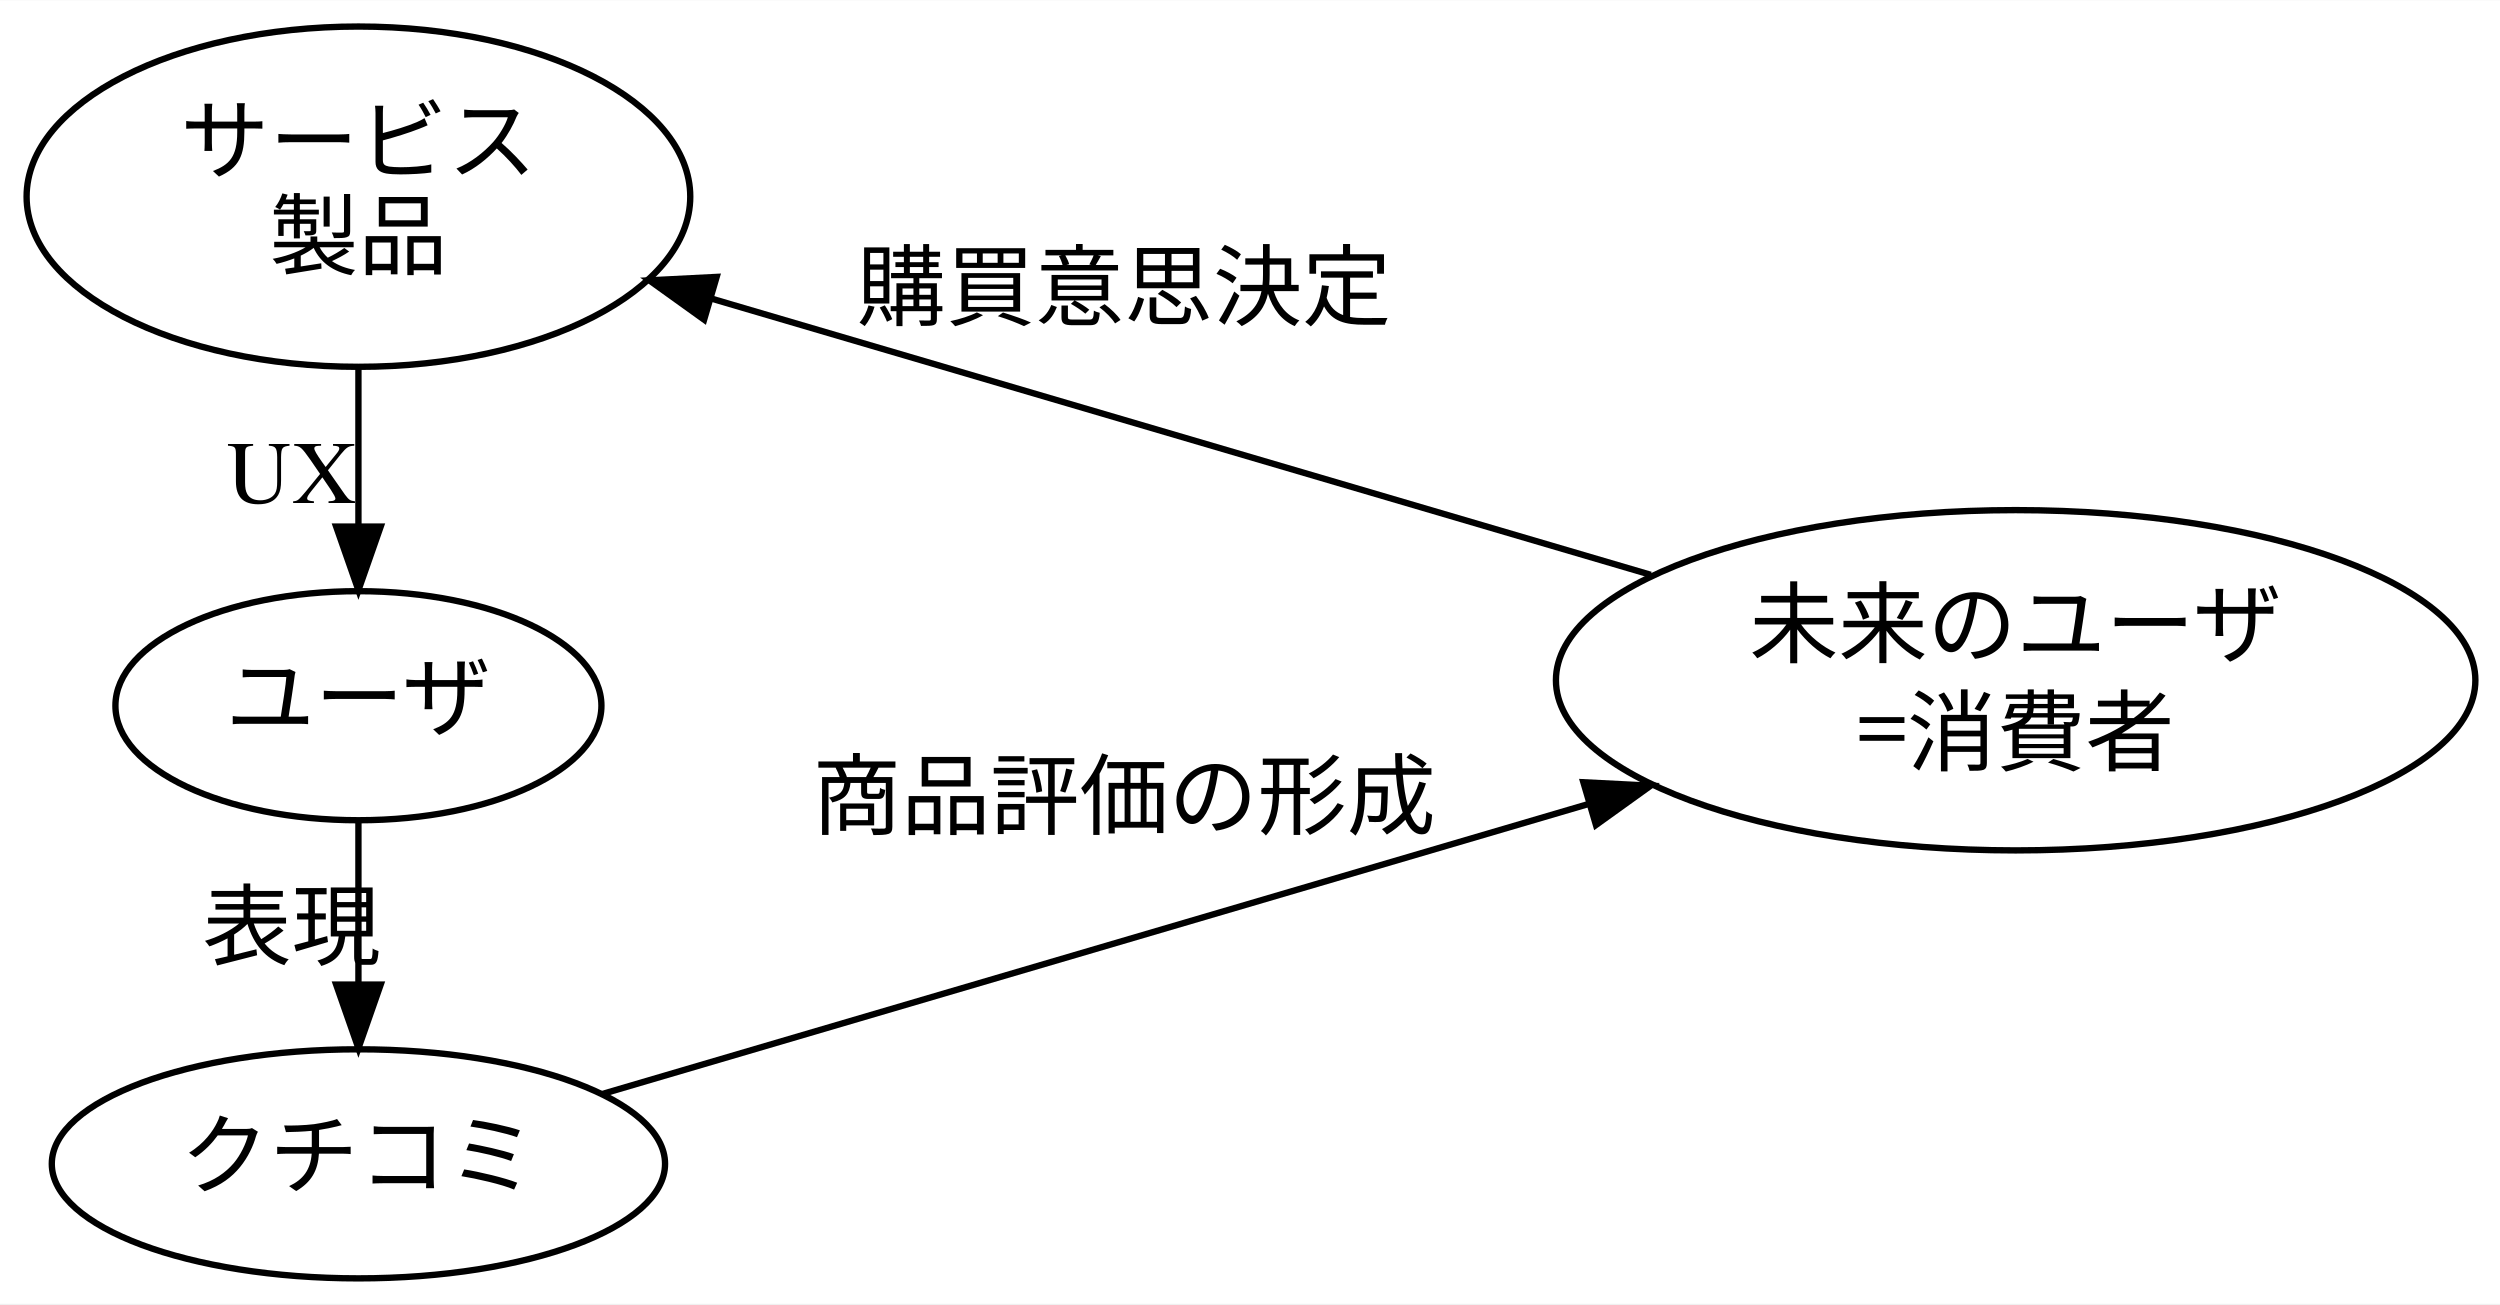
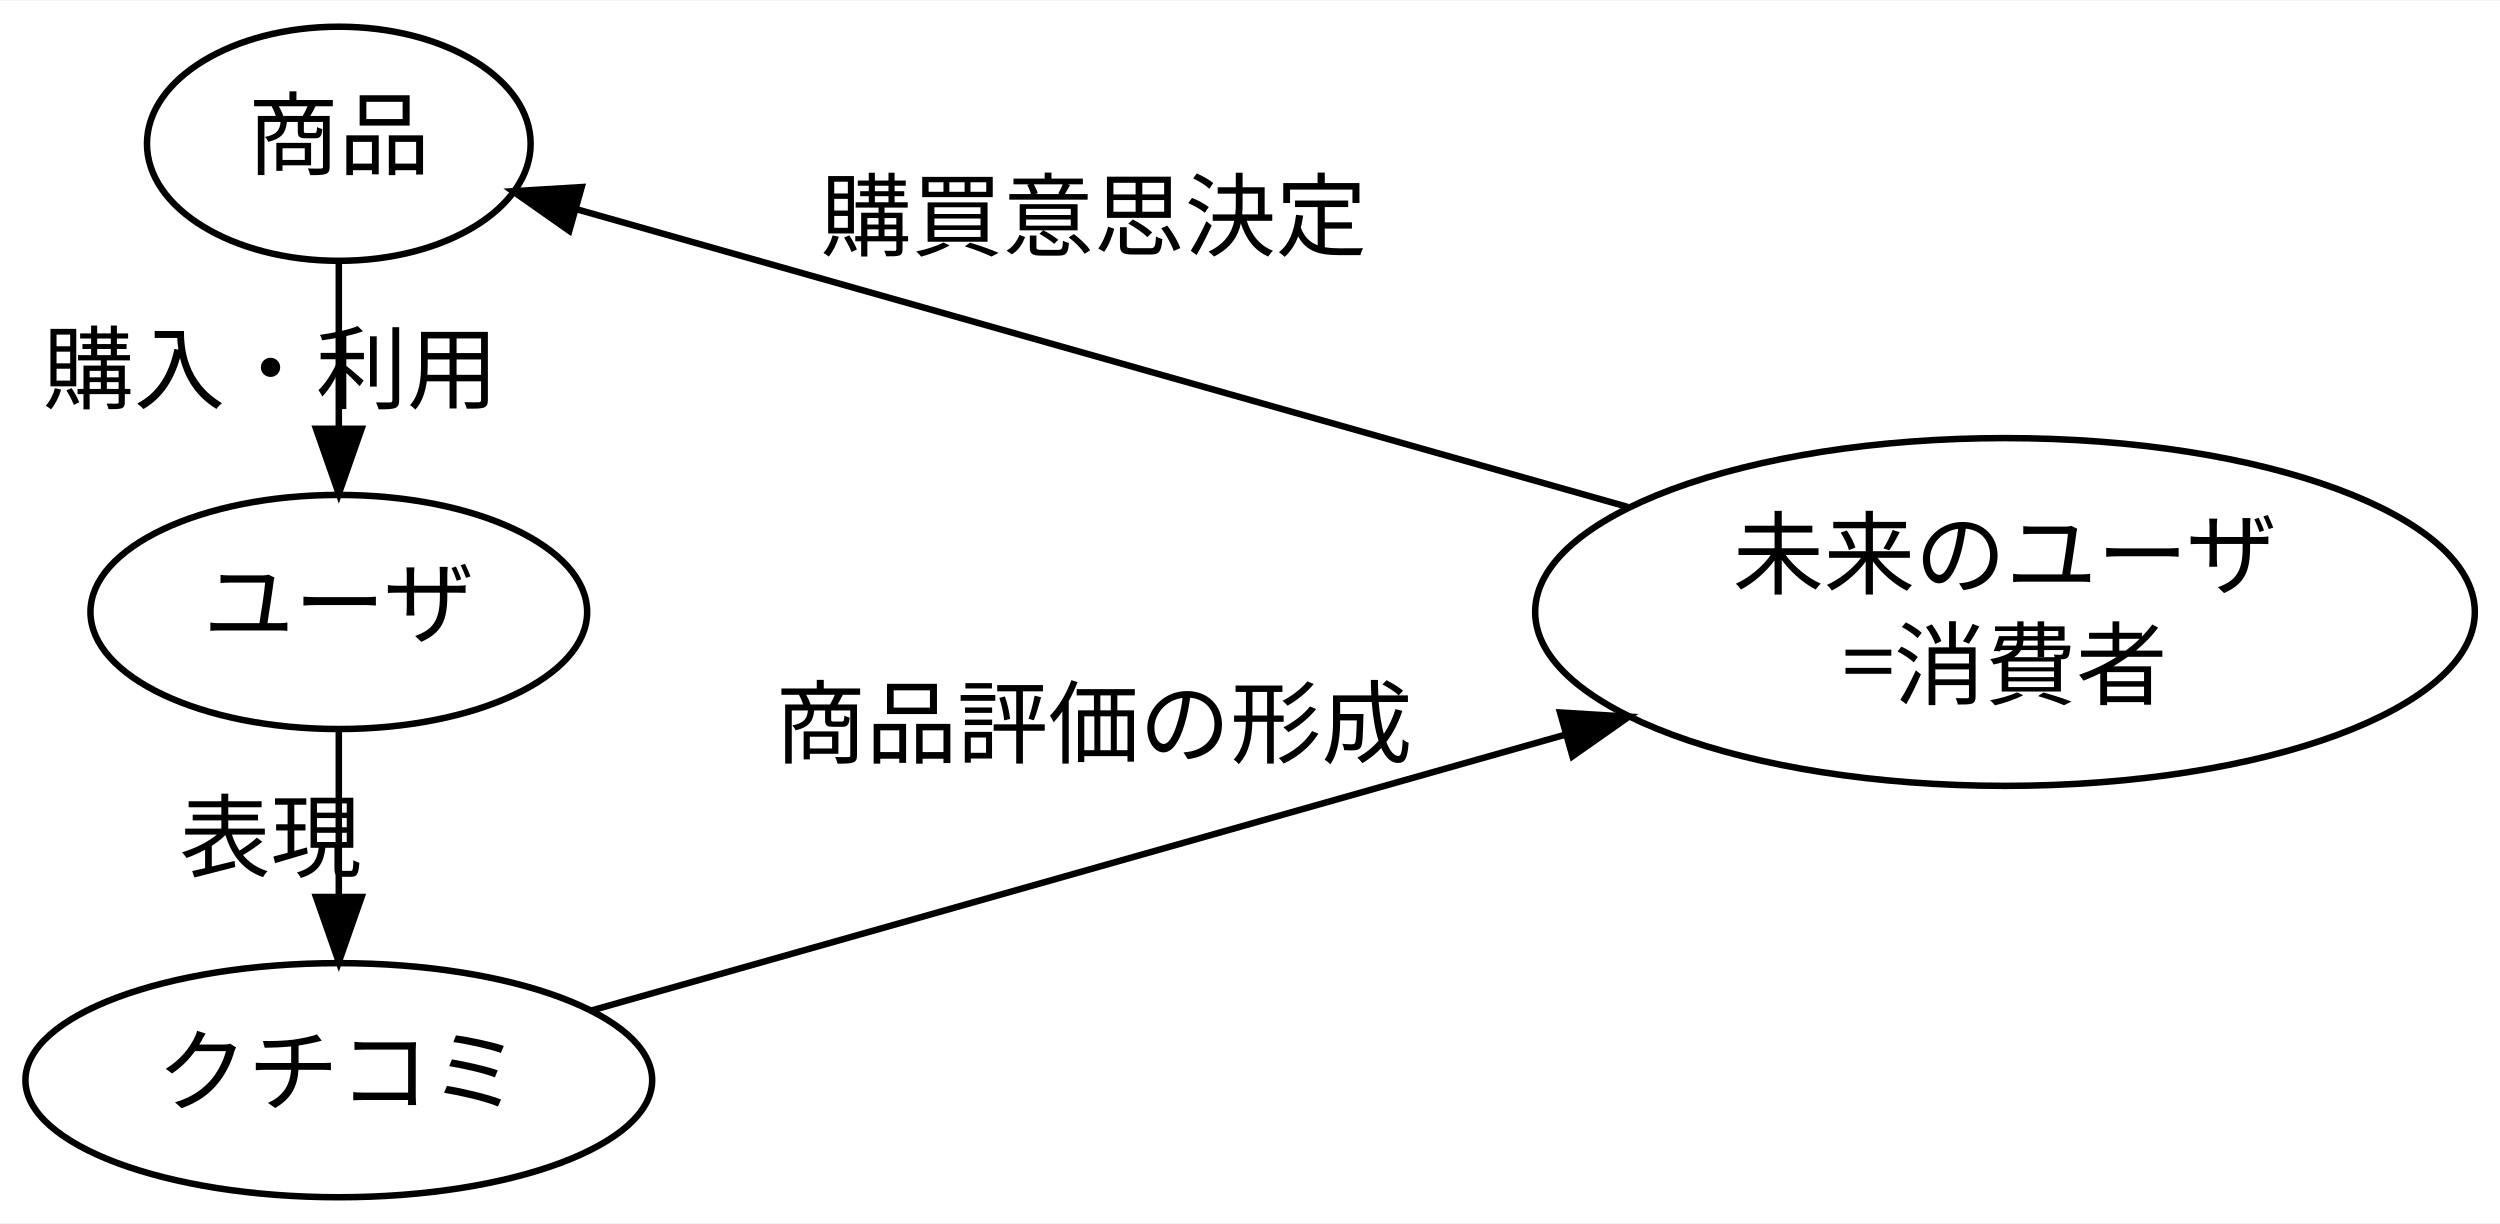
- <svg xmlns="http://www.w3.org/2000/svg" width="393pt" height="205pt" viewBox="0.00 0.00 392.90 204.87">
-   <g id="graph0" class="graph" transform="scale(1 1) rotate(0) translate(4 200.87)">
-     <polygon fill="white" stroke="transparent" points="-4,4 -4,-200.87 388.9,-200.87 388.9,4 -4,4" />
+ <svg xmlns="http://www.w3.org/2000/svg" width="384pt" height="188pt" viewBox="0.00 0.00 384.44 188.00">
+   <g id="graph0" class="graph" transform="scale(1 1) rotate(0) translate(4 184)">
+     <polygon fill="white" stroke="transparent" points="-4,4 -4,-184 380.44,-184 380.44,4 -4,4" />
    <g id="node1" class="node">
-       <ellipse fill="none" stroke="black" cx="52.33" cy="-170" rx="52.15" ry="26.74" />
-       <text text-anchor="middle" x="52.33" y="-173.8" font-family="Times,serif" font-size="14.00">サービス</text>
-       <text text-anchor="middle" x="52.33" y="-158.8" font-family="Times,serif" font-size="14.00">製品</text>
+       <ellipse fill="none" stroke="black" cx="48.1" cy="-162" rx="29.5" ry="18" />
+       <text text-anchor="middle" x="48.1" y="-158.3" font-family="Times,serif" font-size="14.00">商品</text>
    </g>
    <g id="node2" class="node">
-       <ellipse fill="none" stroke="black" cx="52.33" cy="-90" rx="38.19" ry="18" />
-       <text text-anchor="middle" x="52.33" y="-86.3" font-family="Times,serif" font-size="14.00">ユーザ</text>
+       <ellipse fill="none" stroke="black" cx="48.1" cy="-90" rx="38.19" ry="18" />
+       <text text-anchor="middle" x="48.1" y="-86.3" font-family="Times,serif" font-size="14.00">ユーザ</text>
    </g>
    <g id="edge1" class="edge">
-       <path fill="none" stroke="black" d="M52.33,-143.11C52.33,-135.11 52.33,-126.33 52.33,-118.25" />
-       <polygon fill="black" stroke="black" points="55.83,-118.15 52.33,-108.15 48.83,-118.15 55.83,-118.15" />
-       <text text-anchor="middle" x="41.83" y="-121.86" font-family="Times,serif" font-size="14.00">UX</text>
+       <path fill="none" stroke="black" d="M48.1,-143.59C48.1,-135.94 48.1,-126.89 48.1,-118.43" />
+       <polygon fill="black" stroke="black" points="51.6,-118.17 48.1,-108.17 44.6,-118.17 51.6,-118.17" />
+       <text text-anchor="middle" x="37.6" y="-122.3" font-family="Times,serif" font-size="14.00">購入・利用</text>
    </g>
    <g id="node3" class="node">
-       <ellipse fill="none" stroke="black" cx="52.33" cy="-18" rx="48.19" ry="18" />
-       <text text-anchor="middle" x="52.33" y="-14.3" font-family="Times,serif" font-size="14.00">クチコミ</text>
+       <ellipse fill="none" stroke="black" cx="48.1" cy="-18" rx="48.19" ry="18" />
+       <text text-anchor="middle" x="48.1" y="-14.3" font-family="Times,serif" font-size="14.00">クチコミ</text>
    </g>
    <g id="edge2" class="edge">
-       <path fill="none" stroke="black" d="M52.33,-71.59C52.33,-63.94 52.33,-54.89 52.33,-46.43" />
-       <polygon fill="black" stroke="black" points="55.83,-46.17 52.33,-36.17 48.83,-46.17 55.83,-46.17" />
-       <text text-anchor="middle" x="41.83" y="-50.3" font-family="Times,serif" font-size="14.00">表現</text>
+       <path fill="none" stroke="black" d="M48.1,-71.59C48.1,-63.94 48.1,-54.89 48.1,-46.43" />
+       <polygon fill="black" stroke="black" points="51.6,-46.17 48.1,-36.17 44.6,-46.17 51.6,-46.17" />
+       <text text-anchor="middle" x="37.6" y="-50.3" font-family="Times,serif" font-size="14.00">表現</text>
    </g>
    <g id="node4" class="node">
-       <ellipse fill="none" stroke="black" cx="312.78" cy="-94" rx="72.25" ry="26.74" />
-       <text text-anchor="middle" x="312.78" y="-97.8" font-family="Times,serif" font-size="14.00">未来のユーザ</text>
-       <text text-anchor="middle" x="312.78" y="-82.8" font-family="Times,serif" font-size="14.00">=消費者</text>
+       <ellipse fill="none" stroke="black" cx="304.32" cy="-90" rx="72.25" ry="26.74" />
+       <text text-anchor="middle" x="304.32" y="-93.8" font-family="Times,serif" font-size="14.00">未来のユーザ</text>
+       <text text-anchor="middle" x="304.32" y="-78.8" font-family="Times,serif" font-size="14.00">=消費者</text>
    </g>
    <g id="edge3" class="edge">
-       <path fill="none" stroke="black" d="M90.63,-28.97C131.13,-40.88 196.59,-60.13 245.81,-74.6" />
-       <polygon fill="black" stroke="black" points="244.84,-77.97 255.42,-77.43 246.82,-71.25 244.84,-77.97" />
-       <text text-anchor="middle" x="172.65" y="-70.8" font-family="Times,serif" font-size="14.00">商品評価の形成</text>
+       <path fill="none" stroke="black" d="M86.88,-28.7C126.35,-39.88 189.05,-57.64 236.83,-71.17" />
+       <polygon fill="black" stroke="black" points="235.9,-74.54 246.48,-73.9 237.81,-67.81 235.9,-74.54" />
+       <text text-anchor="middle" x="164.19" y="-67.8" font-family="Times,serif" font-size="14.00">商品評価の形成</text>
    </g>
    <g id="edge4" class="edge">
-       <path fill="none" stroke="black" d="M255.43,-110.57C211.61,-123.45 151.19,-141.22 107.85,-153.97" />
-       <polygon fill="black" stroke="black" points="106.66,-150.67 98.05,-156.85 108.63,-157.39 106.66,-150.67" />
-       <text text-anchor="middle" x="172.65" y="-150.8" font-family="Times,serif" font-size="14.00">購買意思決定</text>
+       <path fill="none" stroke="black" d="M246.31,-106.15C196.76,-120.18 126.54,-140.07 84.63,-151.94" />
+       <polygon fill="black" stroke="black" points="83.54,-148.61 74.87,-154.7 85.45,-155.34 83.54,-148.61" />
+       <text text-anchor="middle" x="164.19" y="-145.8" font-family="Times,serif" font-size="14.00">購買意思決定</text>
    </g>
  </g>
</svg>
